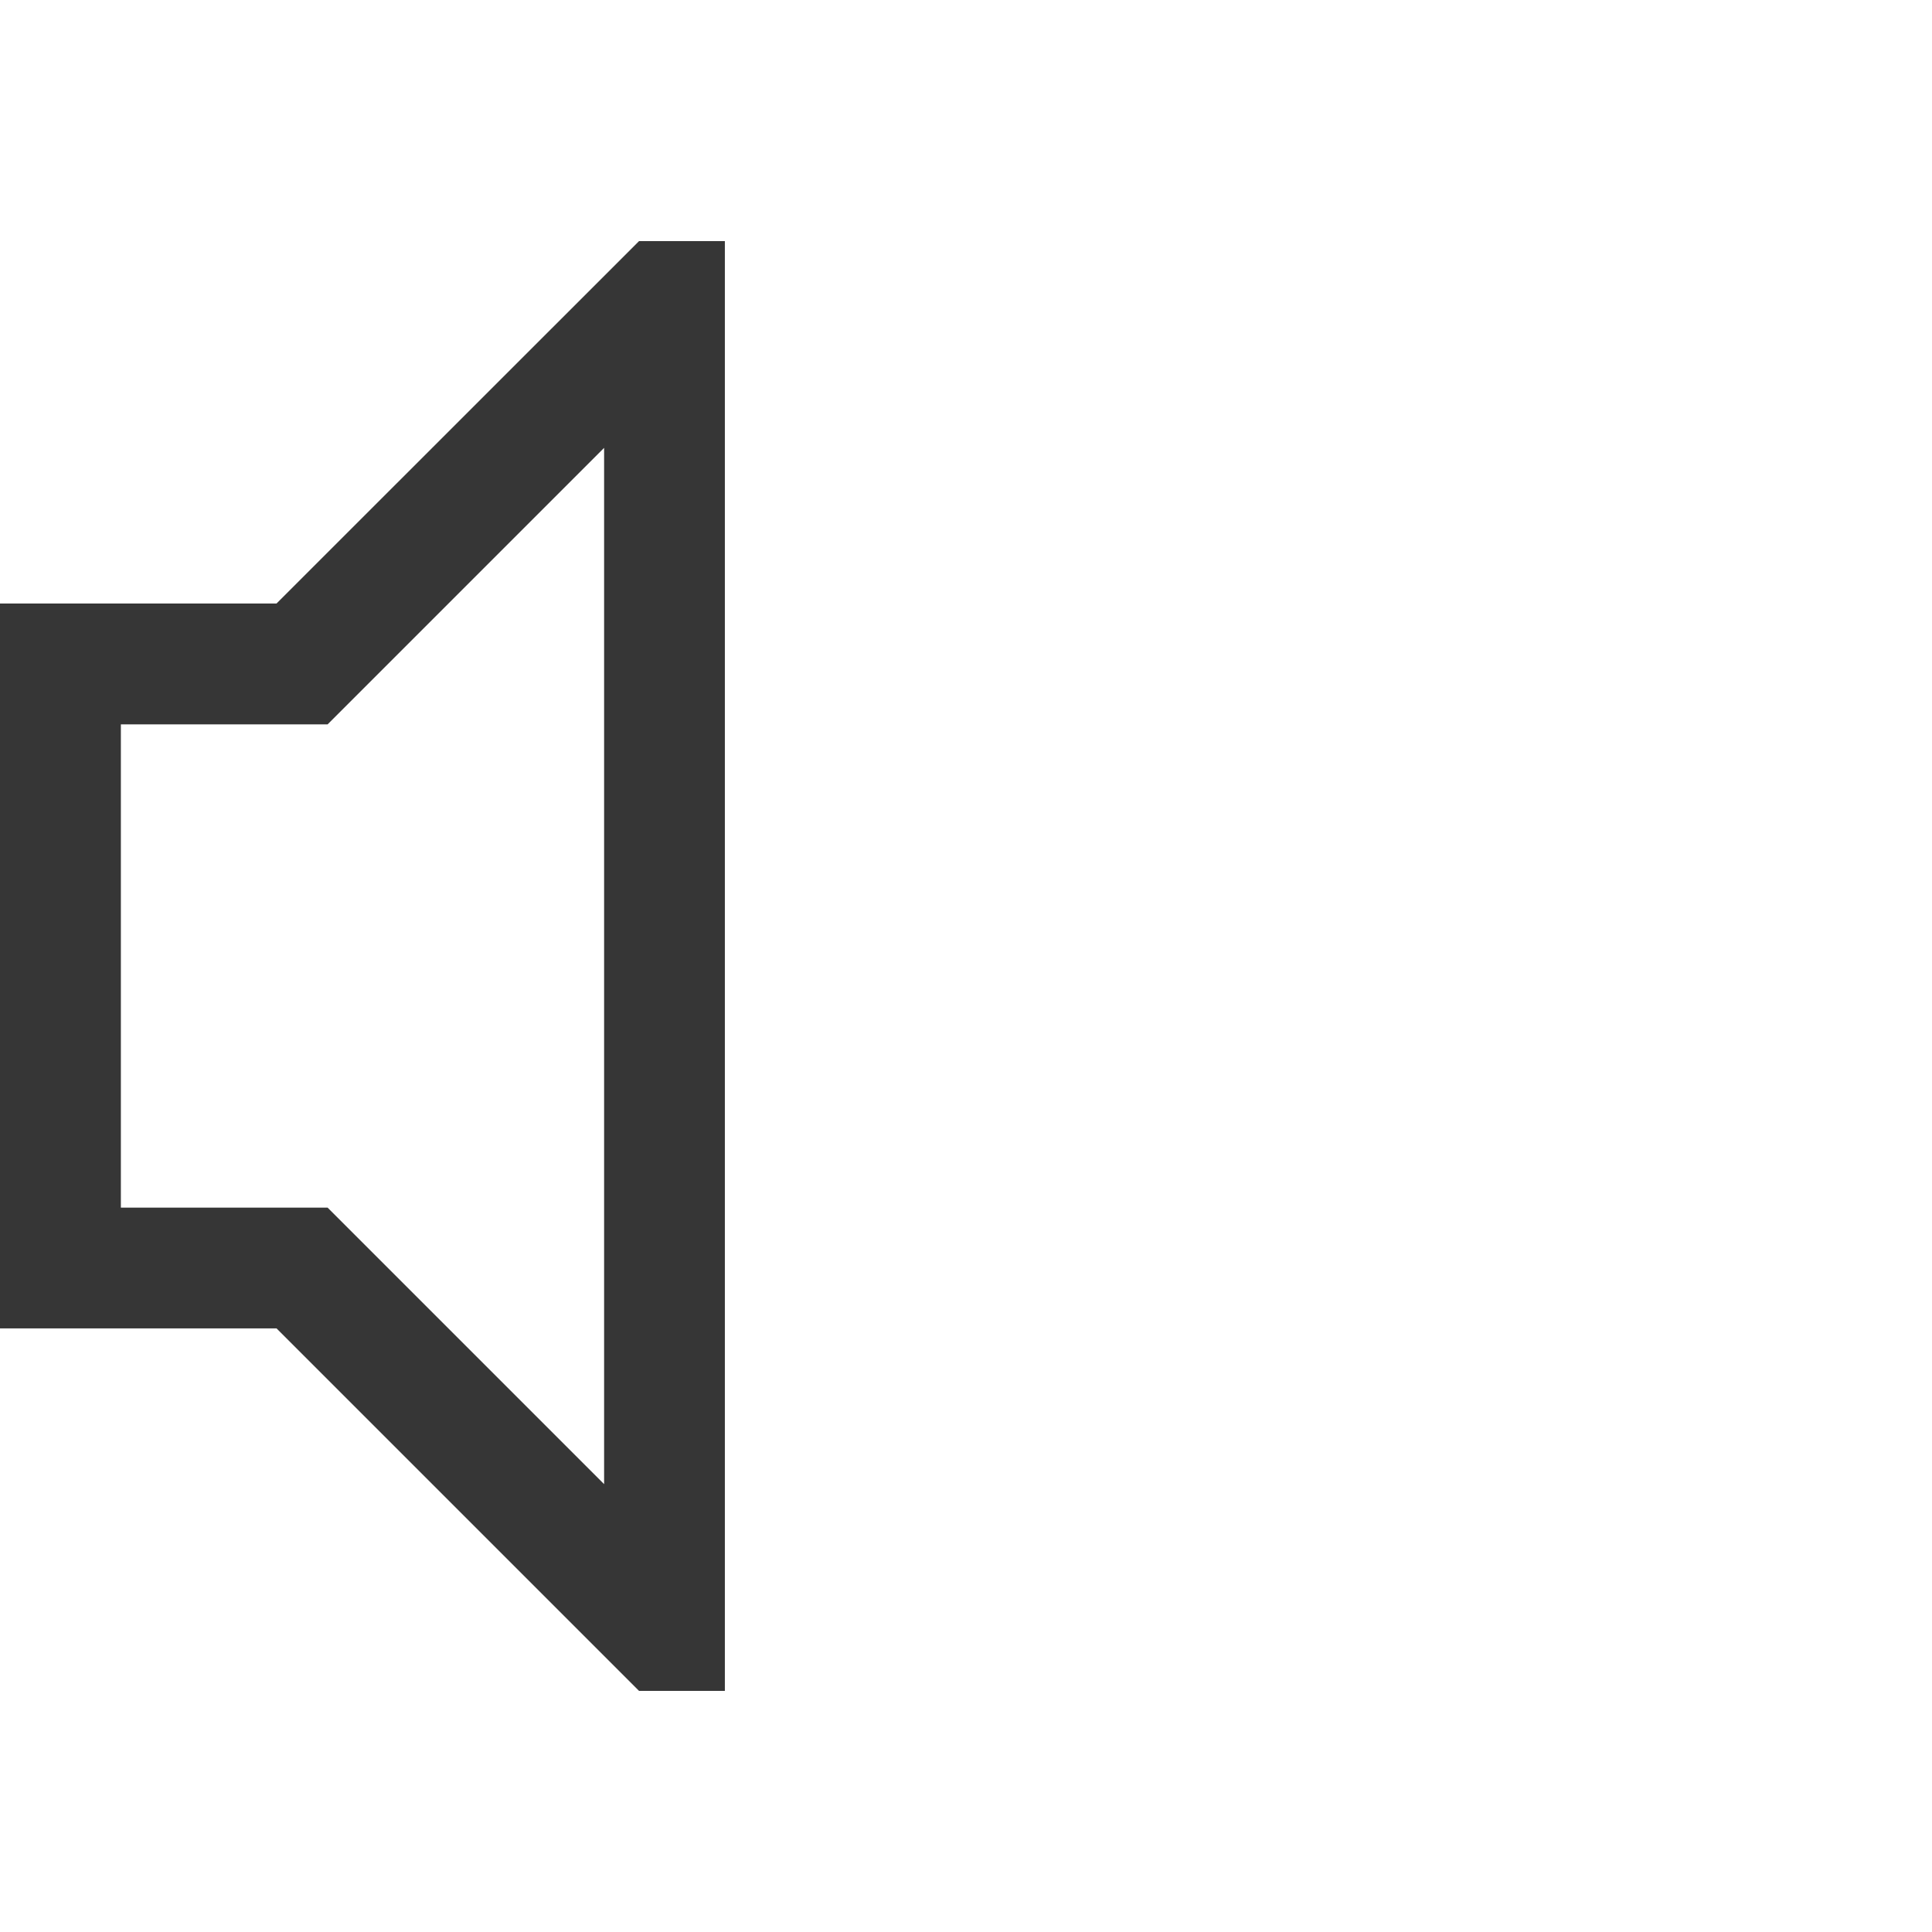
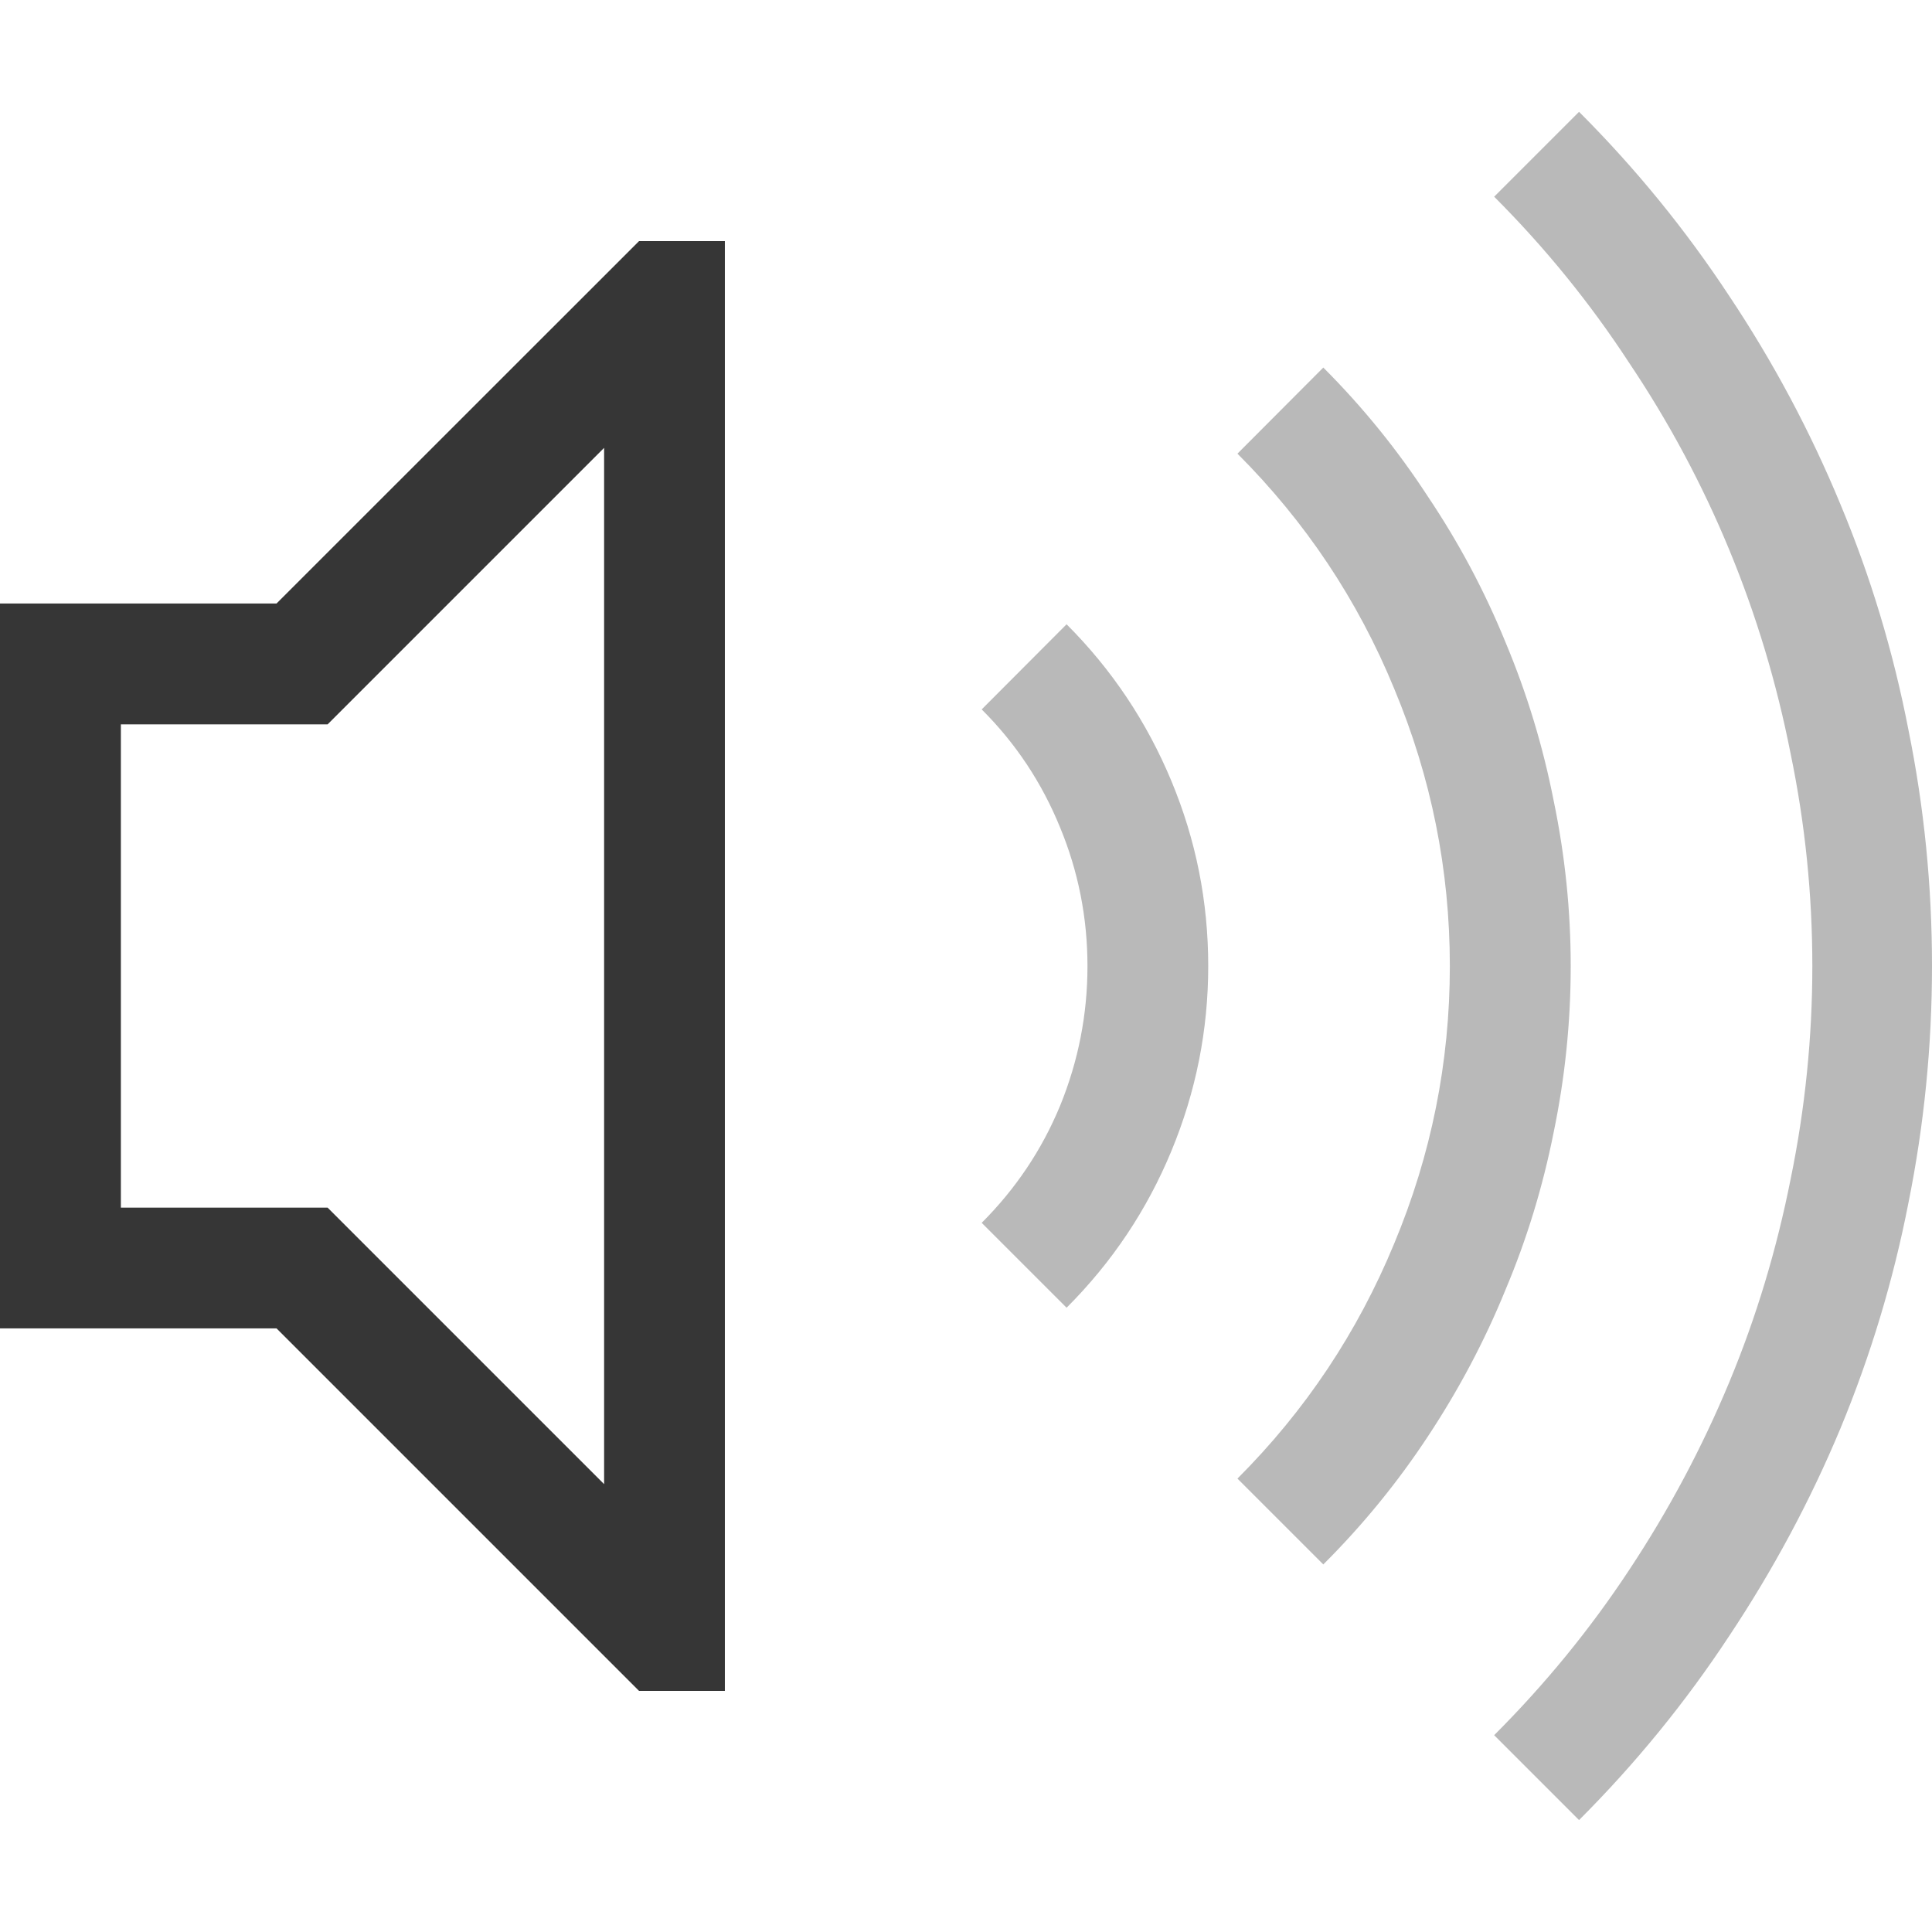
<svg xmlns="http://www.w3.org/2000/svg" width="16" height="16" version="1.1">
  <g fill="#363636" stroke-linecap="round" stroke-linejoin="round" stroke-width="2.001" style="paint-order:stroke fill markers" aria-label="">
    <path d="m5.292 1.997h0.711v12.006h-0.711l-3.002-3.002h-2.29v-6.003h2.29zm-0.289 1.712-2.29 2.29h-1.712v4.002h1.712l2.29 2.29z" fill="#363636" stroke-width="2.001" />
  </g>
+   <path d="m13.077 0.926c0.469 0.469 0.883 0.977 1.243 1.524 0.365 0.547 0.672 1.123 0.922 1.727 0.25 0.599 0.438 1.222 0.563 1.868 0.13 0.641 0.195 1.292 0.195 1.954 0 0.662-0.065 1.316-0.195 1.962-0.125 0.641-0.313 1.264-0.563 1.868-0.25 0.599-0.558 1.173-0.922 1.72-0.36 0.547-0.774 1.055-1.243 1.524l-0.703-0.703c0.422-0.422 0.795-0.878 1.118-1.368 0.328-0.495 0.604-1.014 0.829-1.555s0.393-1.102 0.508-1.681c0.12-0.584 0.18-1.173 0.18-1.766 0-0.594-0.06-1.18-0.18-1.759-0.115-0.584-0.284-1.146-0.508-1.688-0.224-0.542-0.5-1.058-0.829-1.548-0.323-0.495-0.696-0.954-1.118-1.376zm-2.118 2.118c0.328 0.328 0.617 0.685 0.868 1.071 0.255 0.38 0.469 0.782 0.641 1.204 0.177 0.422 0.31 0.86 0.399 1.313 0.094 0.453 0.141 0.909 0.141 1.368 0 0.464-0.047 0.922-0.141 1.376-0.089 0.448-0.221 0.883-0.399 1.305-0.172 0.422-0.386 0.826-0.641 1.212-0.25 0.38-0.539 0.735-0.868 1.063l-0.711-0.711c0.563-0.563 0.995-1.212 1.298-1.946 0.307-0.735 0.461-1.501 0.461-2.298s-0.154-1.563-0.461-2.298c-0.302-0.735-0.735-1.383-1.298-1.946zm-2.126 2.126c0.375 0.375 0.664 0.808 0.868 1.298s0.305 1 0.305 1.532c0 0.532-0.102 1.042-0.305 1.532-0.203 0.49-0.492 0.922-0.868 1.298l-0.703-0.703c0.281-0.281 0.498-0.604 0.649-0.969 0.151-0.37 0.227-0.756 0.227-1.157 0-0.401-0.076-0.784-0.227-1.149-0.151-0.37-0.367-0.696-0.649-0.977z" fill="#363636" opacity=".35" stroke-width="2.001" style="paint-order:stroke fill markers" />
</svg>
